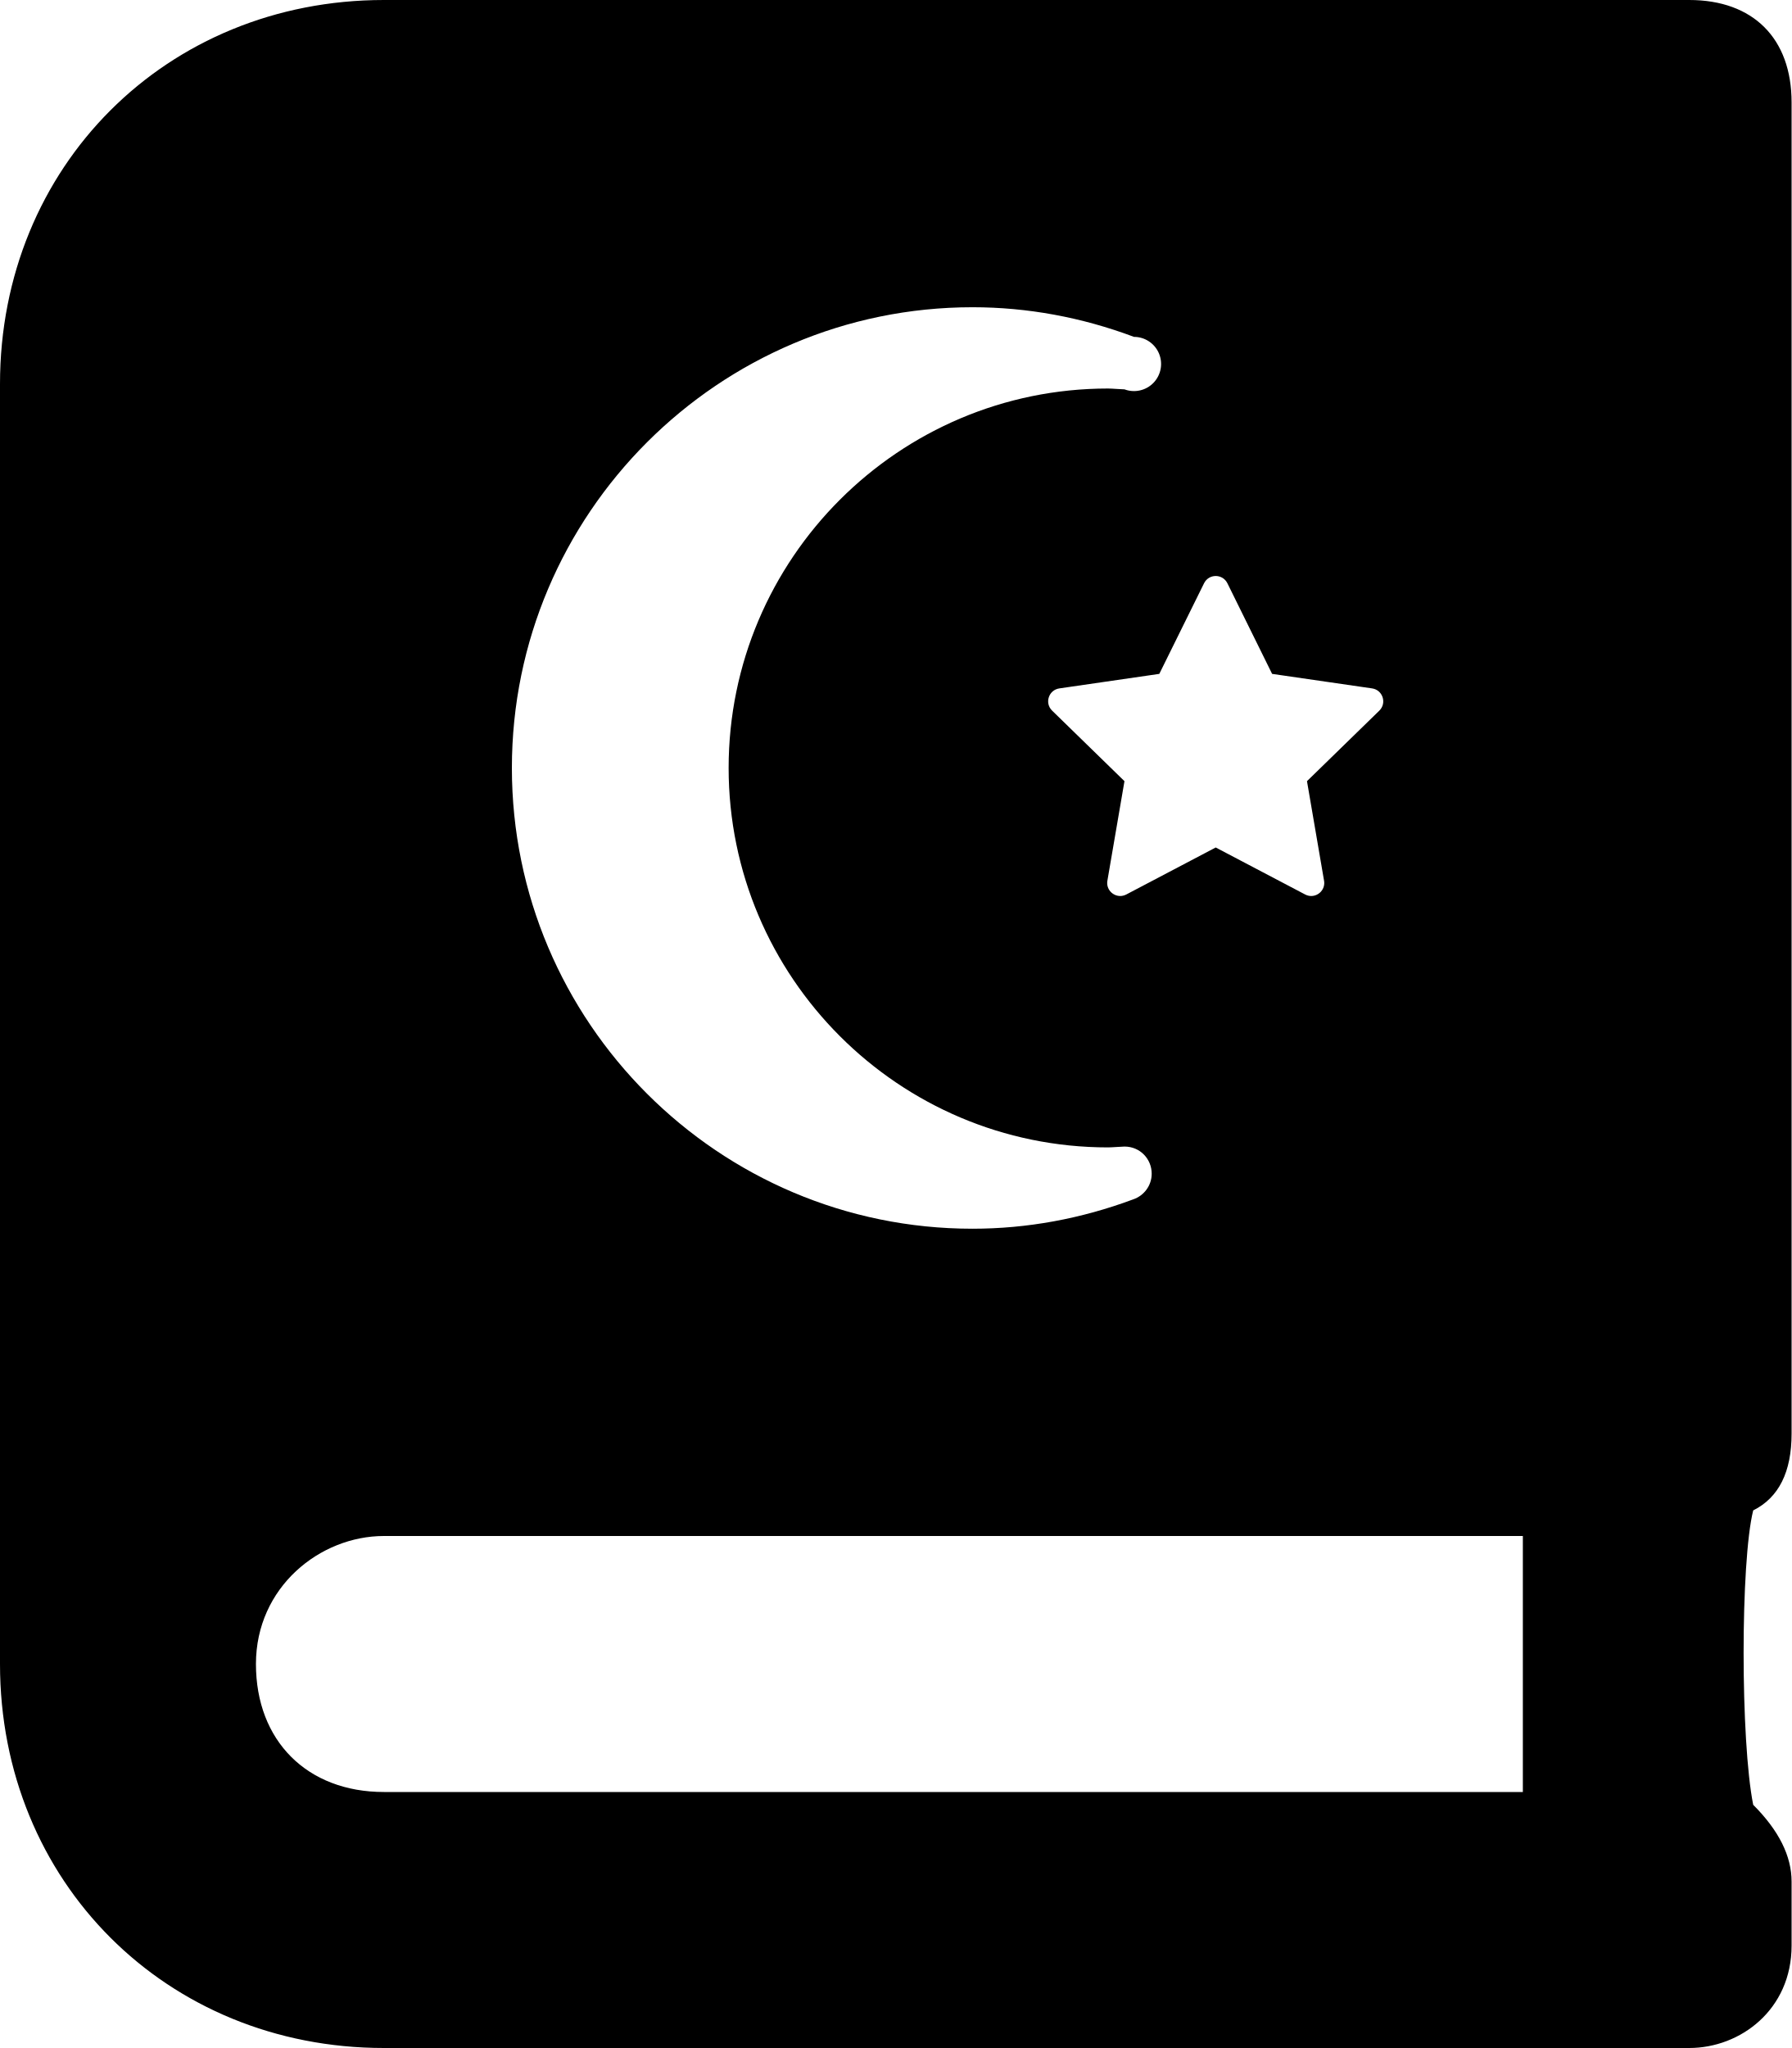
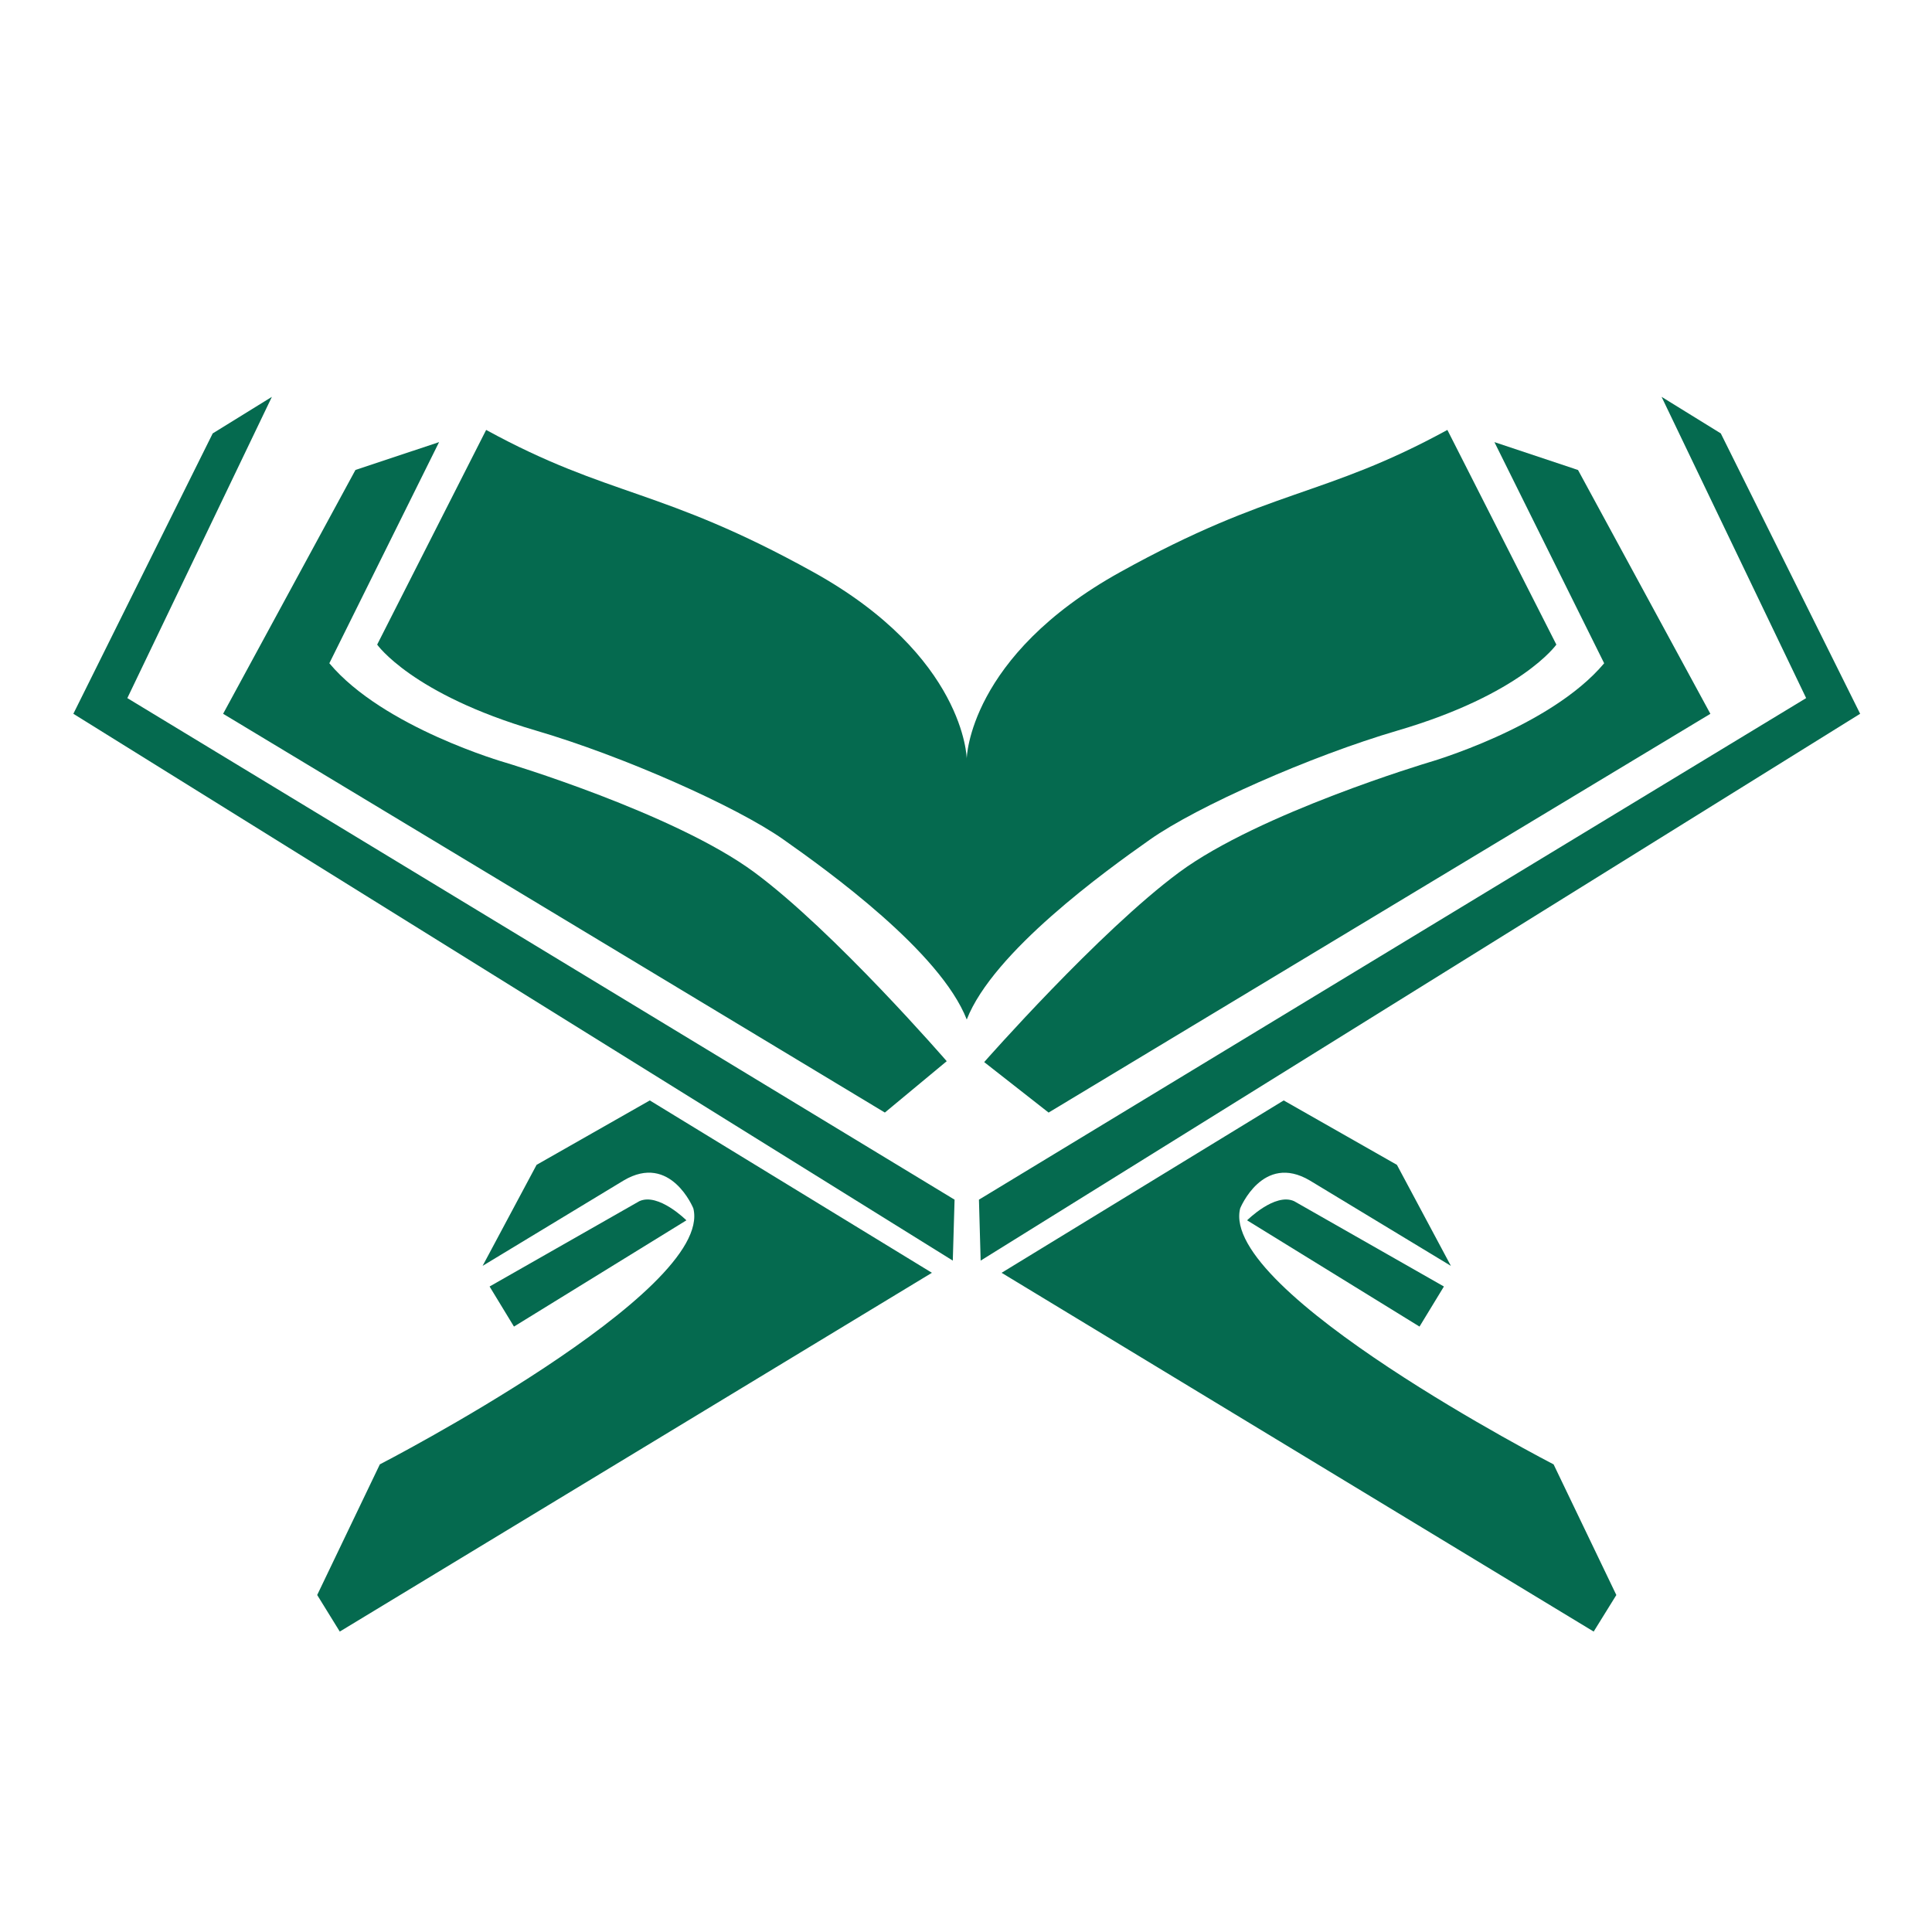
- <svg xmlns="http://www.w3.org/2000/svg" viewBox="0 0 448 512">
-   <path d="M448 358.4V25.6c0-16-9.6-25.6-25.6-25.6H96C41.6 0 0 41.6 0 96v320c0 54.4 41.6 96 96 96h326.4c12.8 0 25.6-9.6 25.6-25.6v-16c0-6.4-3.2-12.8-9.6-19.2c-3.2-16-3.2-60.8 0-73.6c6.4-3.2 9.6-9.6 9.6-19.2zM301.08 145.82c.6-1.21 1.76-1.82 2.92-1.82s2.32.61 2.92 1.82l11.18 22.65l25 3.63c2.67.39 3.74 3.67 1.81 5.56l-18.09 17.63l4.27 24.89c.36 2.11-1.31 3.82-3.21 3.82c-.5 0-1.02-.12-1.52-.38L304 211.87l-22.36 11.75c-.5.26-1.02.38-1.52.38c-1.9 0-3.57-1.71-3.21-3.82l4.27-24.89l-18.09-17.63c-1.94-1.89-.87-5.17 1.81-5.56l24.99-3.63l11.19-22.65zm-57.89-69.01c13.67 0 27.26 2.49 40.38 7.41a6.775 6.775 0 1 1-2.38 13.12c-.67 0-3.09-.21-4.13-.21c-52.31 0-94.86 42.55-94.86 94.86c0 52.3 42.55 94.86 94.86 94.86c1.03 0 3.48-.21 4.13-.21c3.93 0 6.8 3.14 6.8 6.78c0 2.98-1.94 5.51-4.62 6.42c-13.07 4.87-26.59 7.34-40.19 7.34C179.67 307.19 128 255.51 128 192c0-63.52 51.67-115.19 115.19-115.19zM380.8 448H96c-19.2 0-32-12.8-32-32s16-32 32-32h284.8v64z" fill="currentColor" />
+ <svg xmlns="http://www.w3.org/2000/svg" width="1200pt" height="1200pt" version="1.1" viewBox="0 0 1200 1200">
+   <path d="m980.14 291.93 82.211 151.43-411.05 247.68-40.008-31.355s71.375-81.133 121.15-117.91c49.727-36.758 154.67-68.148 154.67-68.148s75.695-21.637 109.26-61.656l-68.16-137.36z" fill="#056a4f" />
+   <path d="m272.72 274.6-68.16 137.36c33.527 40.008 109.23 61.656 109.23 61.656s104.94 31.391 154.7 68.148c49.754 36.77 119.54 117.36 119.54 117.36l-38.426 31.906-411.02-247.69 82.188-151.43z" fill="#056a4f" />
+   <path d="m211.04 1013.4-14.027-22.715 38.914-81.145s207.7-107.09 194.72-159c0 0-14.062-34.633-43.273-17.328l-87.617 53.039 33.527-62.746 70.32-40.008 175.22 107.06z" fill="#056a4f" />
+   <path d="m304.09 799.07 93.035-53.004c11.867-5.41 29.207 11.902 29.207 11.902l-107.1 66z" fill="#056a4f" />
+   <path d="m591.8 782.99-546.24-339.65 86.559-174.14 36.754-22.715-89.781 187.12 513.81 311.53z" fill="#056a4f" />
+   <path d="m486.61 521.44c-29.113-20.496-99.422-51.758-153.85-67.715-76.934-22.559-98.496-53.352-98.496-53.352l67.691-133.34c76.934 42.047 108.73 35.902 203.1 88.234 94.391 52.309 95.398 115.89 95.398 115.89s1.02-63.59 95.438-115.89c94.32-52.32 126.16-46.176 203.1-88.234l67.691 133.34s-21.562 30.781-98.496 53.352c-54.434 15.961-124.74 47.219-153.86 67.715-27.684 19.488-97.43 69.73-113.86 111.8-16.422-42.074-86.176-92.332-113.86-111.8z" fill="#056a4f" />
+   <path d="m989.86 1013.4-367.75-222.84 175.22-107.06 70.32 40.008 33.527 62.746-87.625-53.027c-29.242-17.293-43.262 17.328-43.262 17.328-12.984 51.91 194.68 159 194.68 159l38.965 81.145z" fill="#056a4f" />
+   <path d="m896.84 799.07-15.156 24.898-107.09-66s17.293-17.316 29.207-11.902z" fill="#056a4f" />
+   <path d="m609.1 782.99-1.059-37.859 513.79-311.53-89.797-187.12 36.781 22.715 86.555 174.14z" fill="#056a4f" />
</svg>
